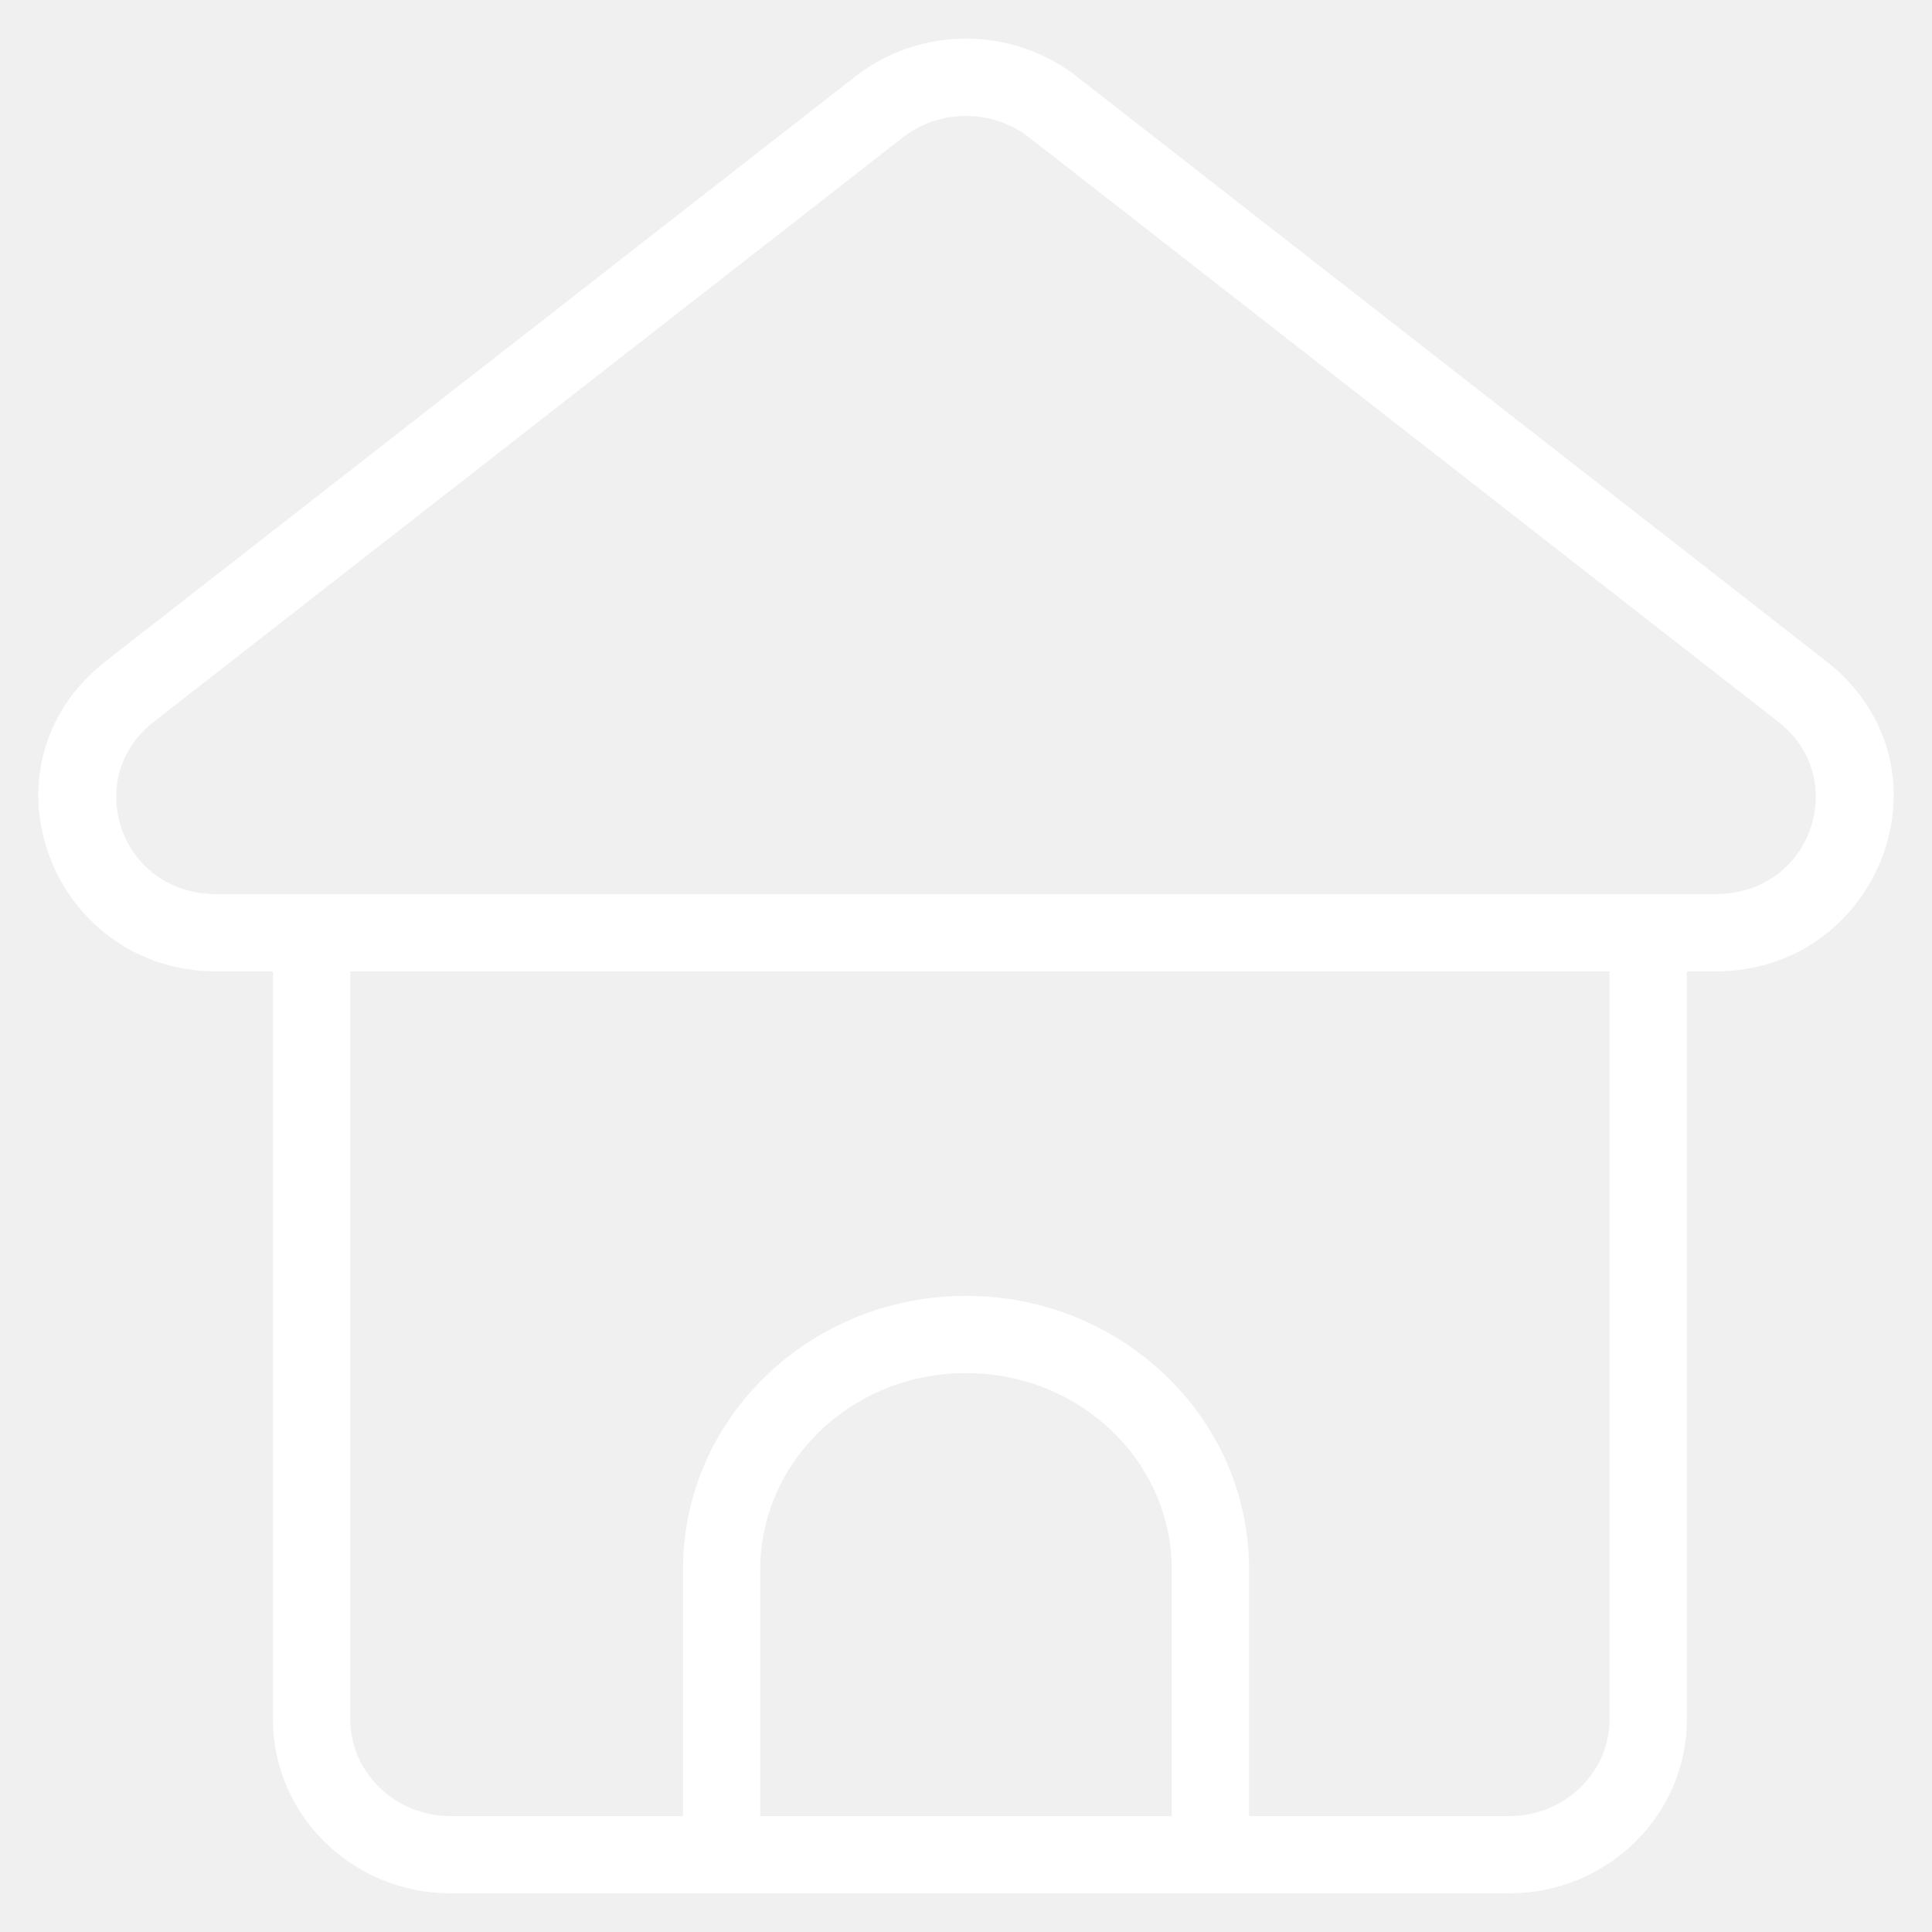
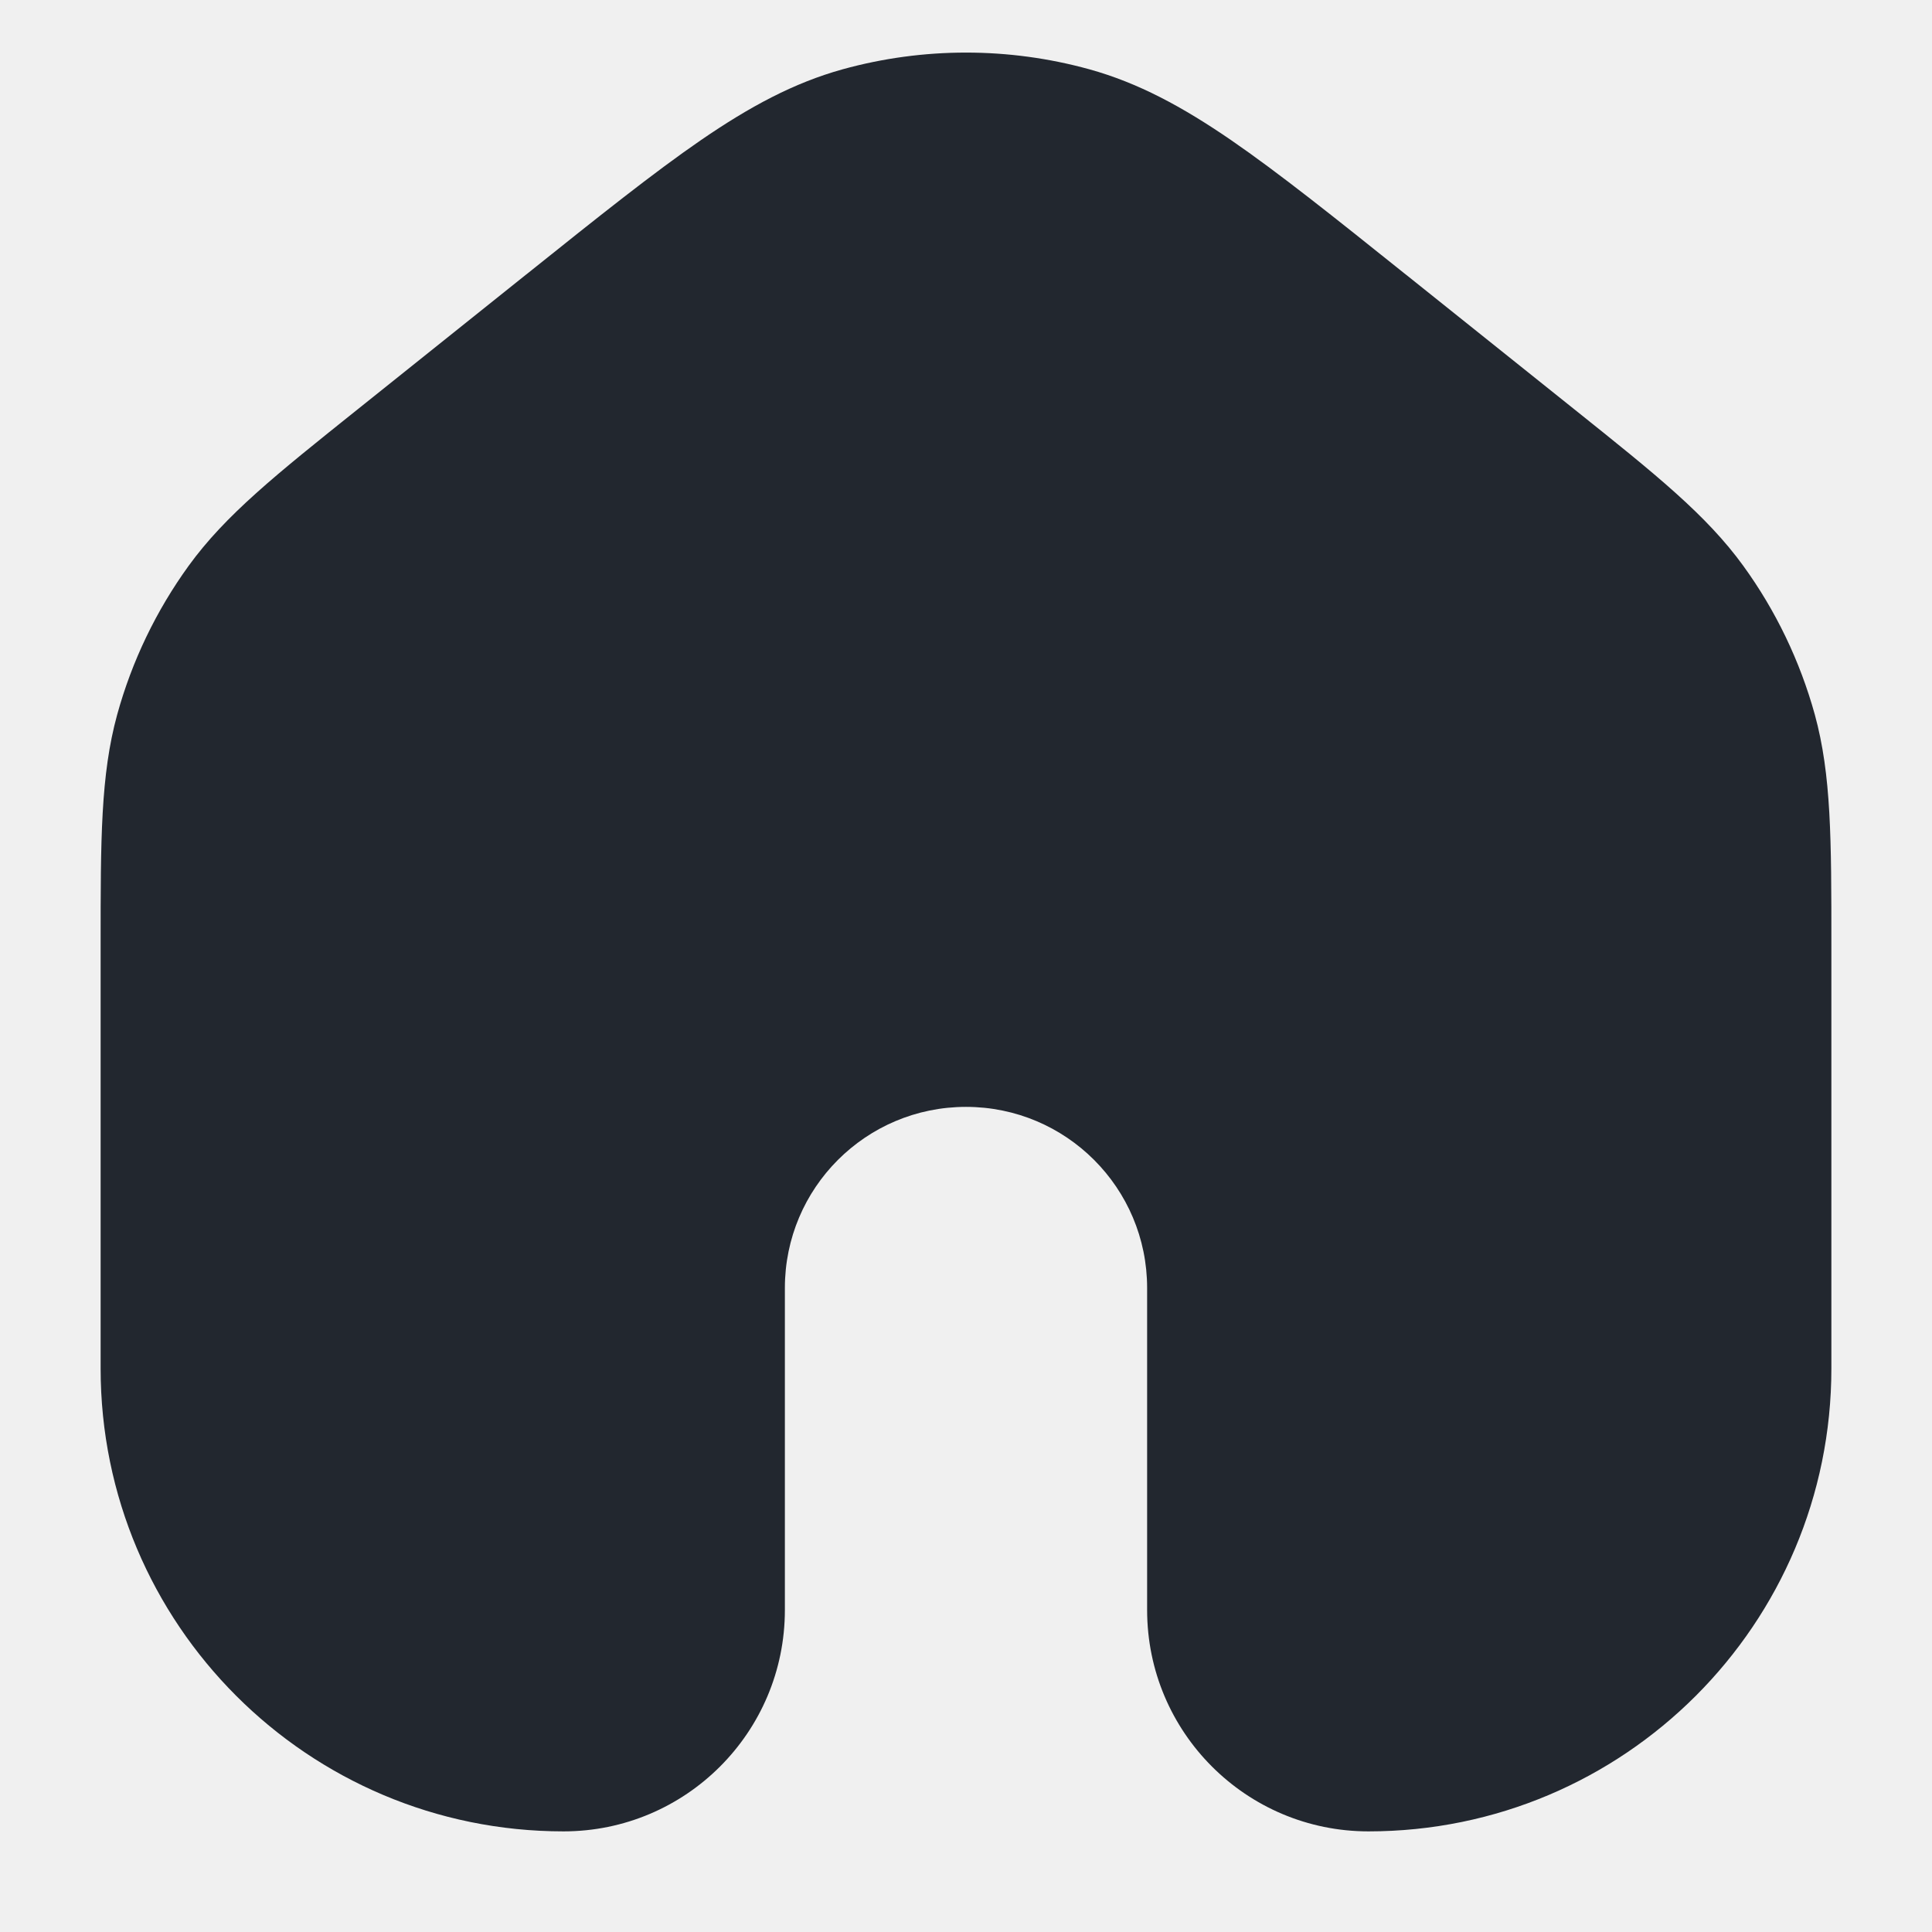
- <svg xmlns="http://www.w3.org/2000/svg" width="25" height="25" viewBox="0 0 25 25" fill="none">
-   <path d="M2.805 12.07L2.805 11.57L2.805 12.07ZM1.678 8.948L1.986 9.343H1.986L1.678 8.948ZM23.322 8.948L23.014 9.343L23.322 8.948ZM22.195 12.07V12.57V12.07ZM13.627 1.385L13.934 0.991V0.991L13.627 1.385ZM11.373 1.385L11.066 0.991V0.991L11.373 1.385ZM12.5 17.268V17.768V17.268ZM15.662 20.306H16.163H15.662ZM9.338 20.306L8.838 20.306V20.306H9.338ZM8.838 24C8.838 24.276 9.061 24.5 9.338 24.5C9.614 24.5 9.838 24.276 9.838 24H8.838ZM15.162 24C15.162 24.276 15.386 24.5 15.662 24.5C15.939 24.5 16.163 24.276 16.163 24H15.162ZM20.828 11.886V22.247H21.828V11.886H20.828ZM19.526 23.5H5.834V24.5H19.526V23.5ZM4.532 22.247V11.886H3.532V22.247H4.532ZM5.834 23.5C5.102 23.5 4.532 22.926 4.532 22.247H3.532C3.532 23.504 4.576 24.5 5.834 24.5V23.5ZM20.828 22.247C20.828 22.926 20.258 23.5 19.526 23.5V24.5C20.785 24.5 21.828 23.504 21.828 22.247H20.828ZM13.319 1.78L23.014 9.343L23.629 8.554L13.934 0.991L13.319 1.78ZM22.195 11.57L2.805 11.57L2.805 12.57L22.195 12.57V11.57ZM1.986 9.343L11.681 1.78L11.066 0.991L1.371 8.554L1.986 9.343ZM2.805 11.57C1.547 11.57 1.057 10.067 1.986 9.343L1.371 8.554C-0.357 9.902 0.659 12.57 2.805 12.57L2.805 11.57ZM23.014 9.343C23.943 10.067 23.453 11.57 22.195 11.57V12.57C24.341 12.57 25.357 9.902 23.629 8.554L23.014 9.343ZM13.934 0.991C13.095 0.336 11.905 0.336 11.066 0.991L11.681 1.78C12.158 1.407 12.842 1.407 13.319 1.78L13.934 0.991ZM12.5 17.768C13.99 17.768 15.162 18.923 15.162 20.306H16.163C16.163 18.334 14.504 16.768 12.5 16.768V17.768ZM9.838 20.306C9.838 18.923 11.01 17.768 12.5 17.768V16.768C10.496 16.768 8.838 18.334 8.838 20.306L9.838 20.306ZM9.838 24V20.306H8.838V24H9.838ZM15.162 20.306L15.162 24H16.163L16.163 20.306H15.162Z" fill="white" />
+ <svg xmlns="http://www.w3.org/2000/svg" width="24" height="24" viewBox="0 0 24 24" fill="none">
+   <path fill-rule="evenodd" clip-rule="evenodd" d="M13.533 0.861C12.53 0.584 11.47 0.584 10.467 0.861C9.861 1.029 9.313 1.325 8.708 1.74C8.116 2.147 7.429 2.696 6.557 3.394L6.534 3.412L4.534 5.012L4.444 5.084L4.444 5.084C3.427 5.897 2.801 6.398 2.344 7.028C1.94 7.586 1.639 8.212 1.456 8.876C1.25 9.627 1.25 10.428 1.25 11.73L1.25 11.845V17C1.25 20.176 3.824 22.75 7 22.75C8.519 22.75 9.75 21.519 9.75 20V16C9.75 14.757 10.757 13.75 12 13.75C13.243 13.75 14.25 14.757 14.25 16V20C14.25 21.519 15.481 22.75 17 22.75C20.176 22.75 22.75 20.176 22.75 17V11.845L22.75 11.73C22.75 10.428 22.75 9.627 22.544 8.876C22.36 8.212 22.06 7.586 21.655 7.028C21.198 6.398 20.573 5.897 19.556 5.084L19.466 5.012L17.466 3.412L17.443 3.394C16.571 2.696 15.884 2.147 15.292 1.74C14.687 1.325 14.139 1.029 13.533 0.861Z" fill="#22272F" />
</svg>
